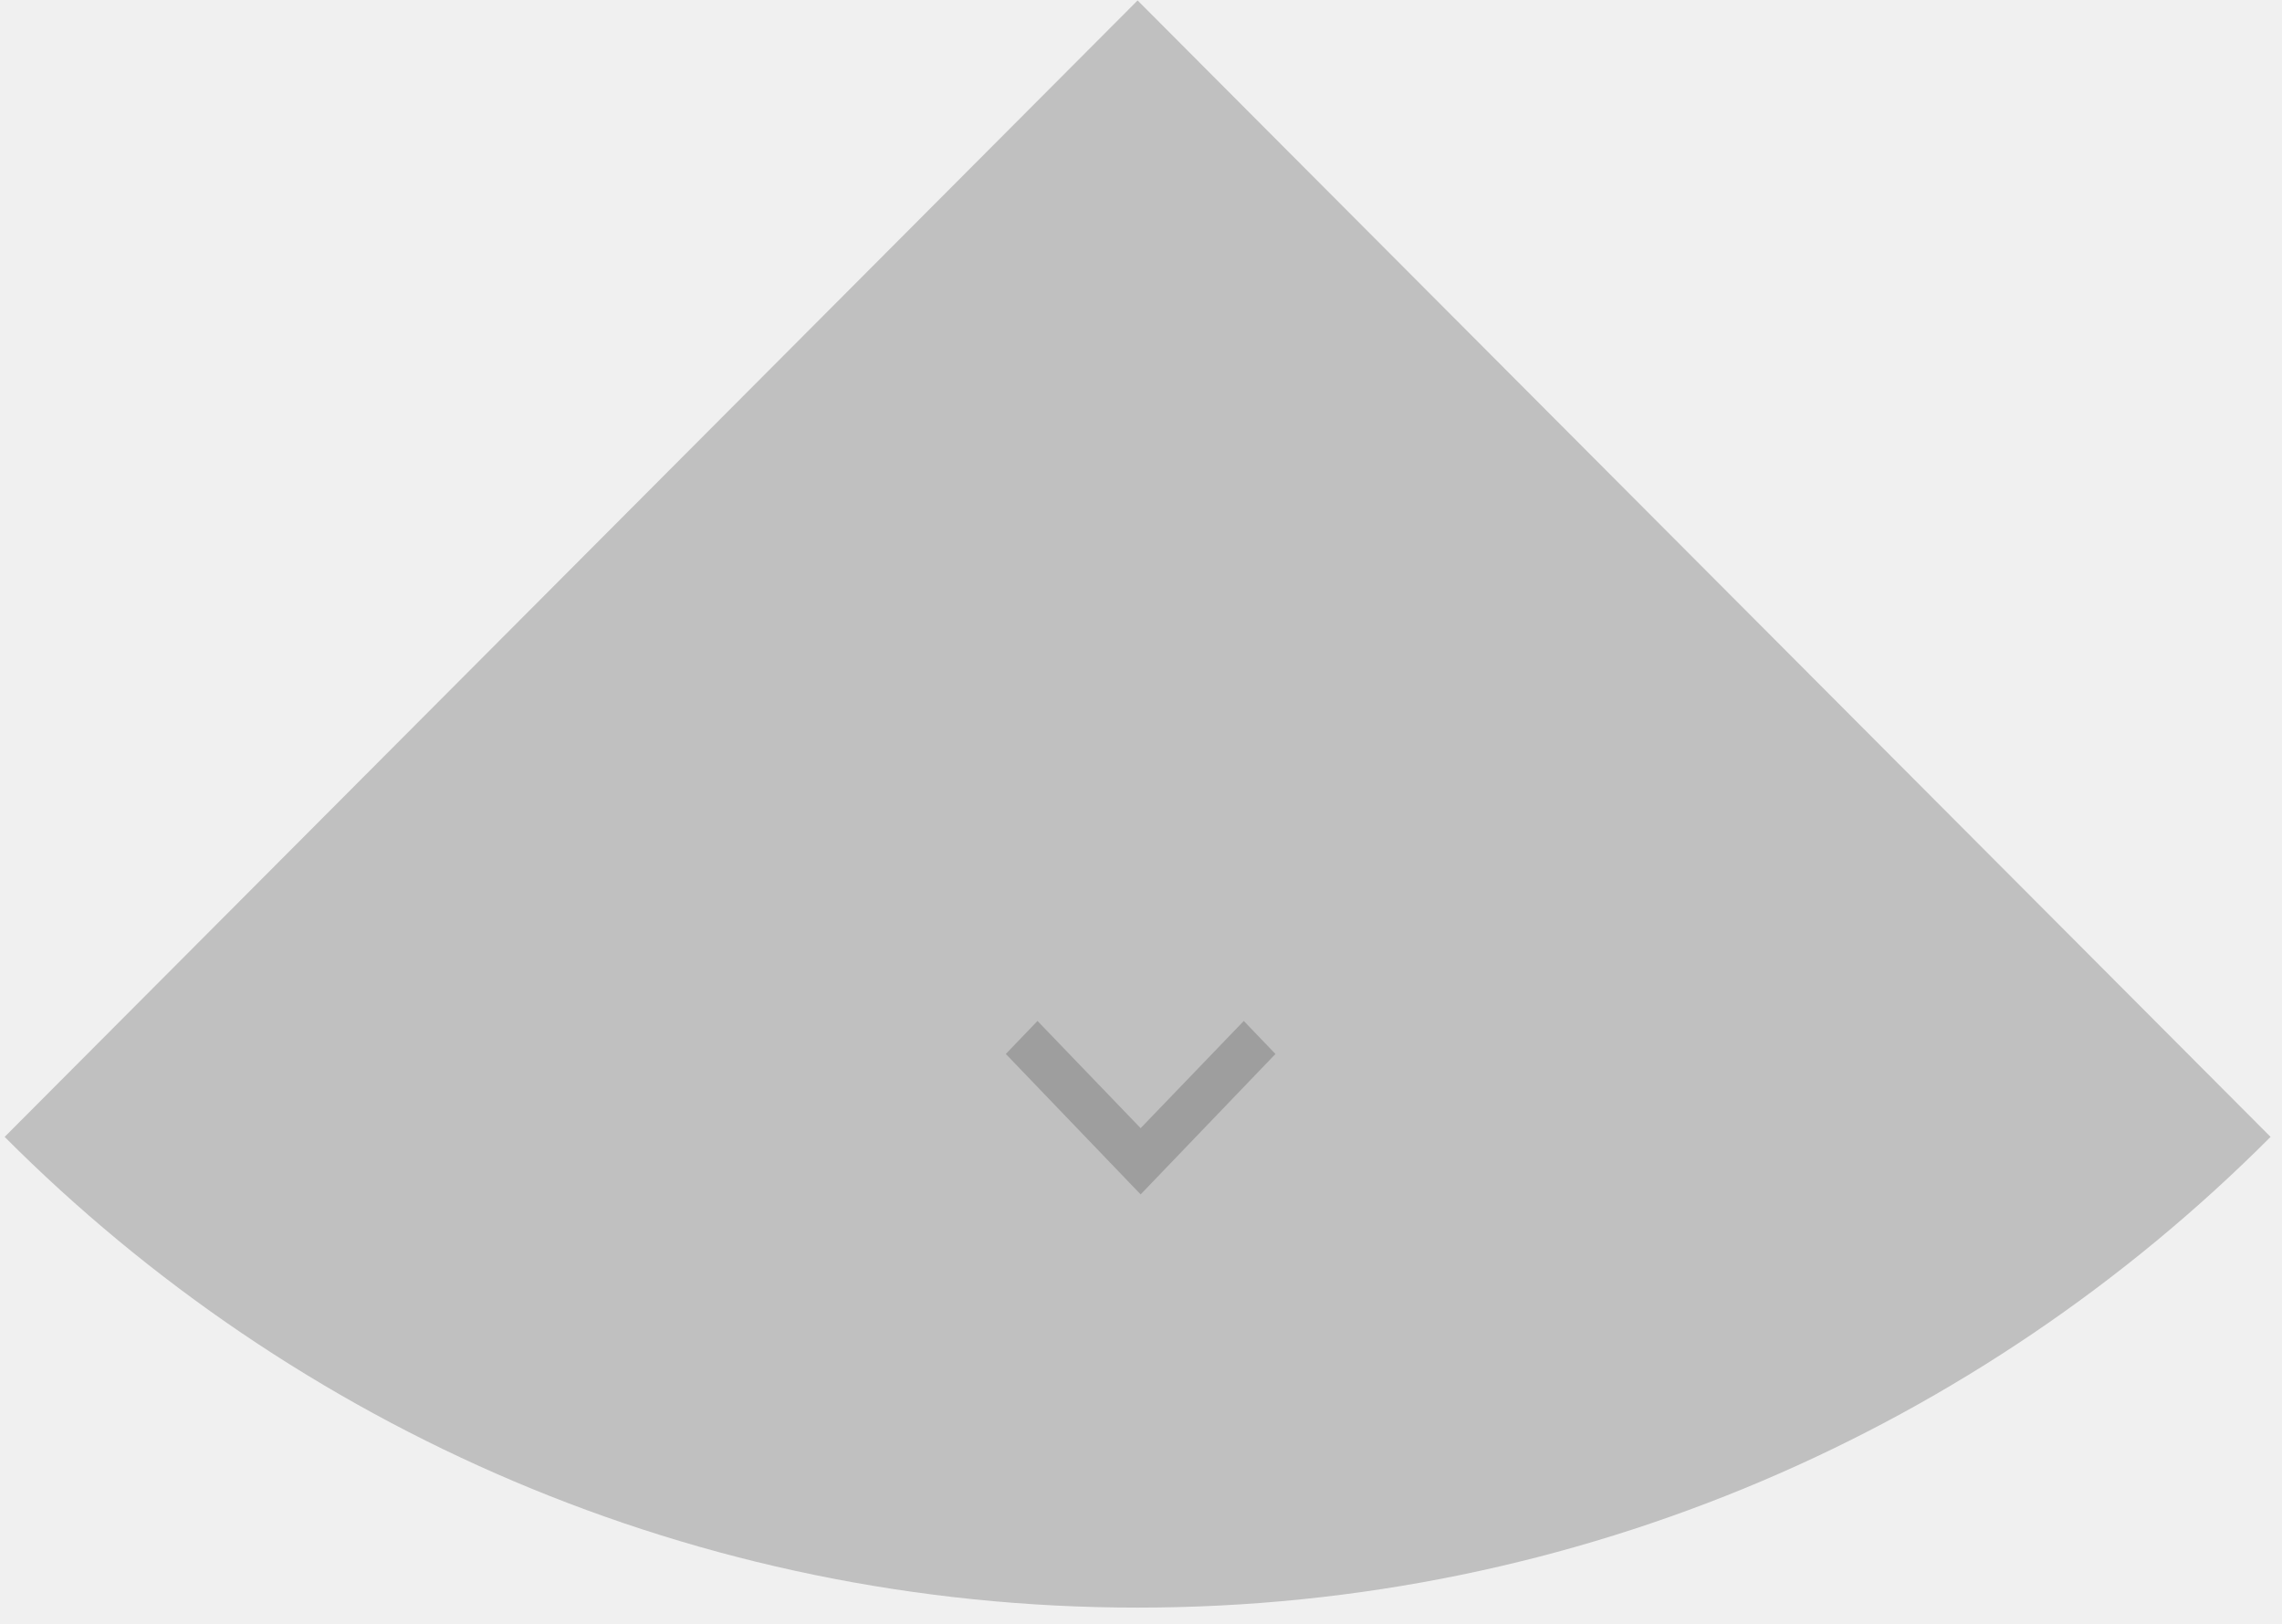
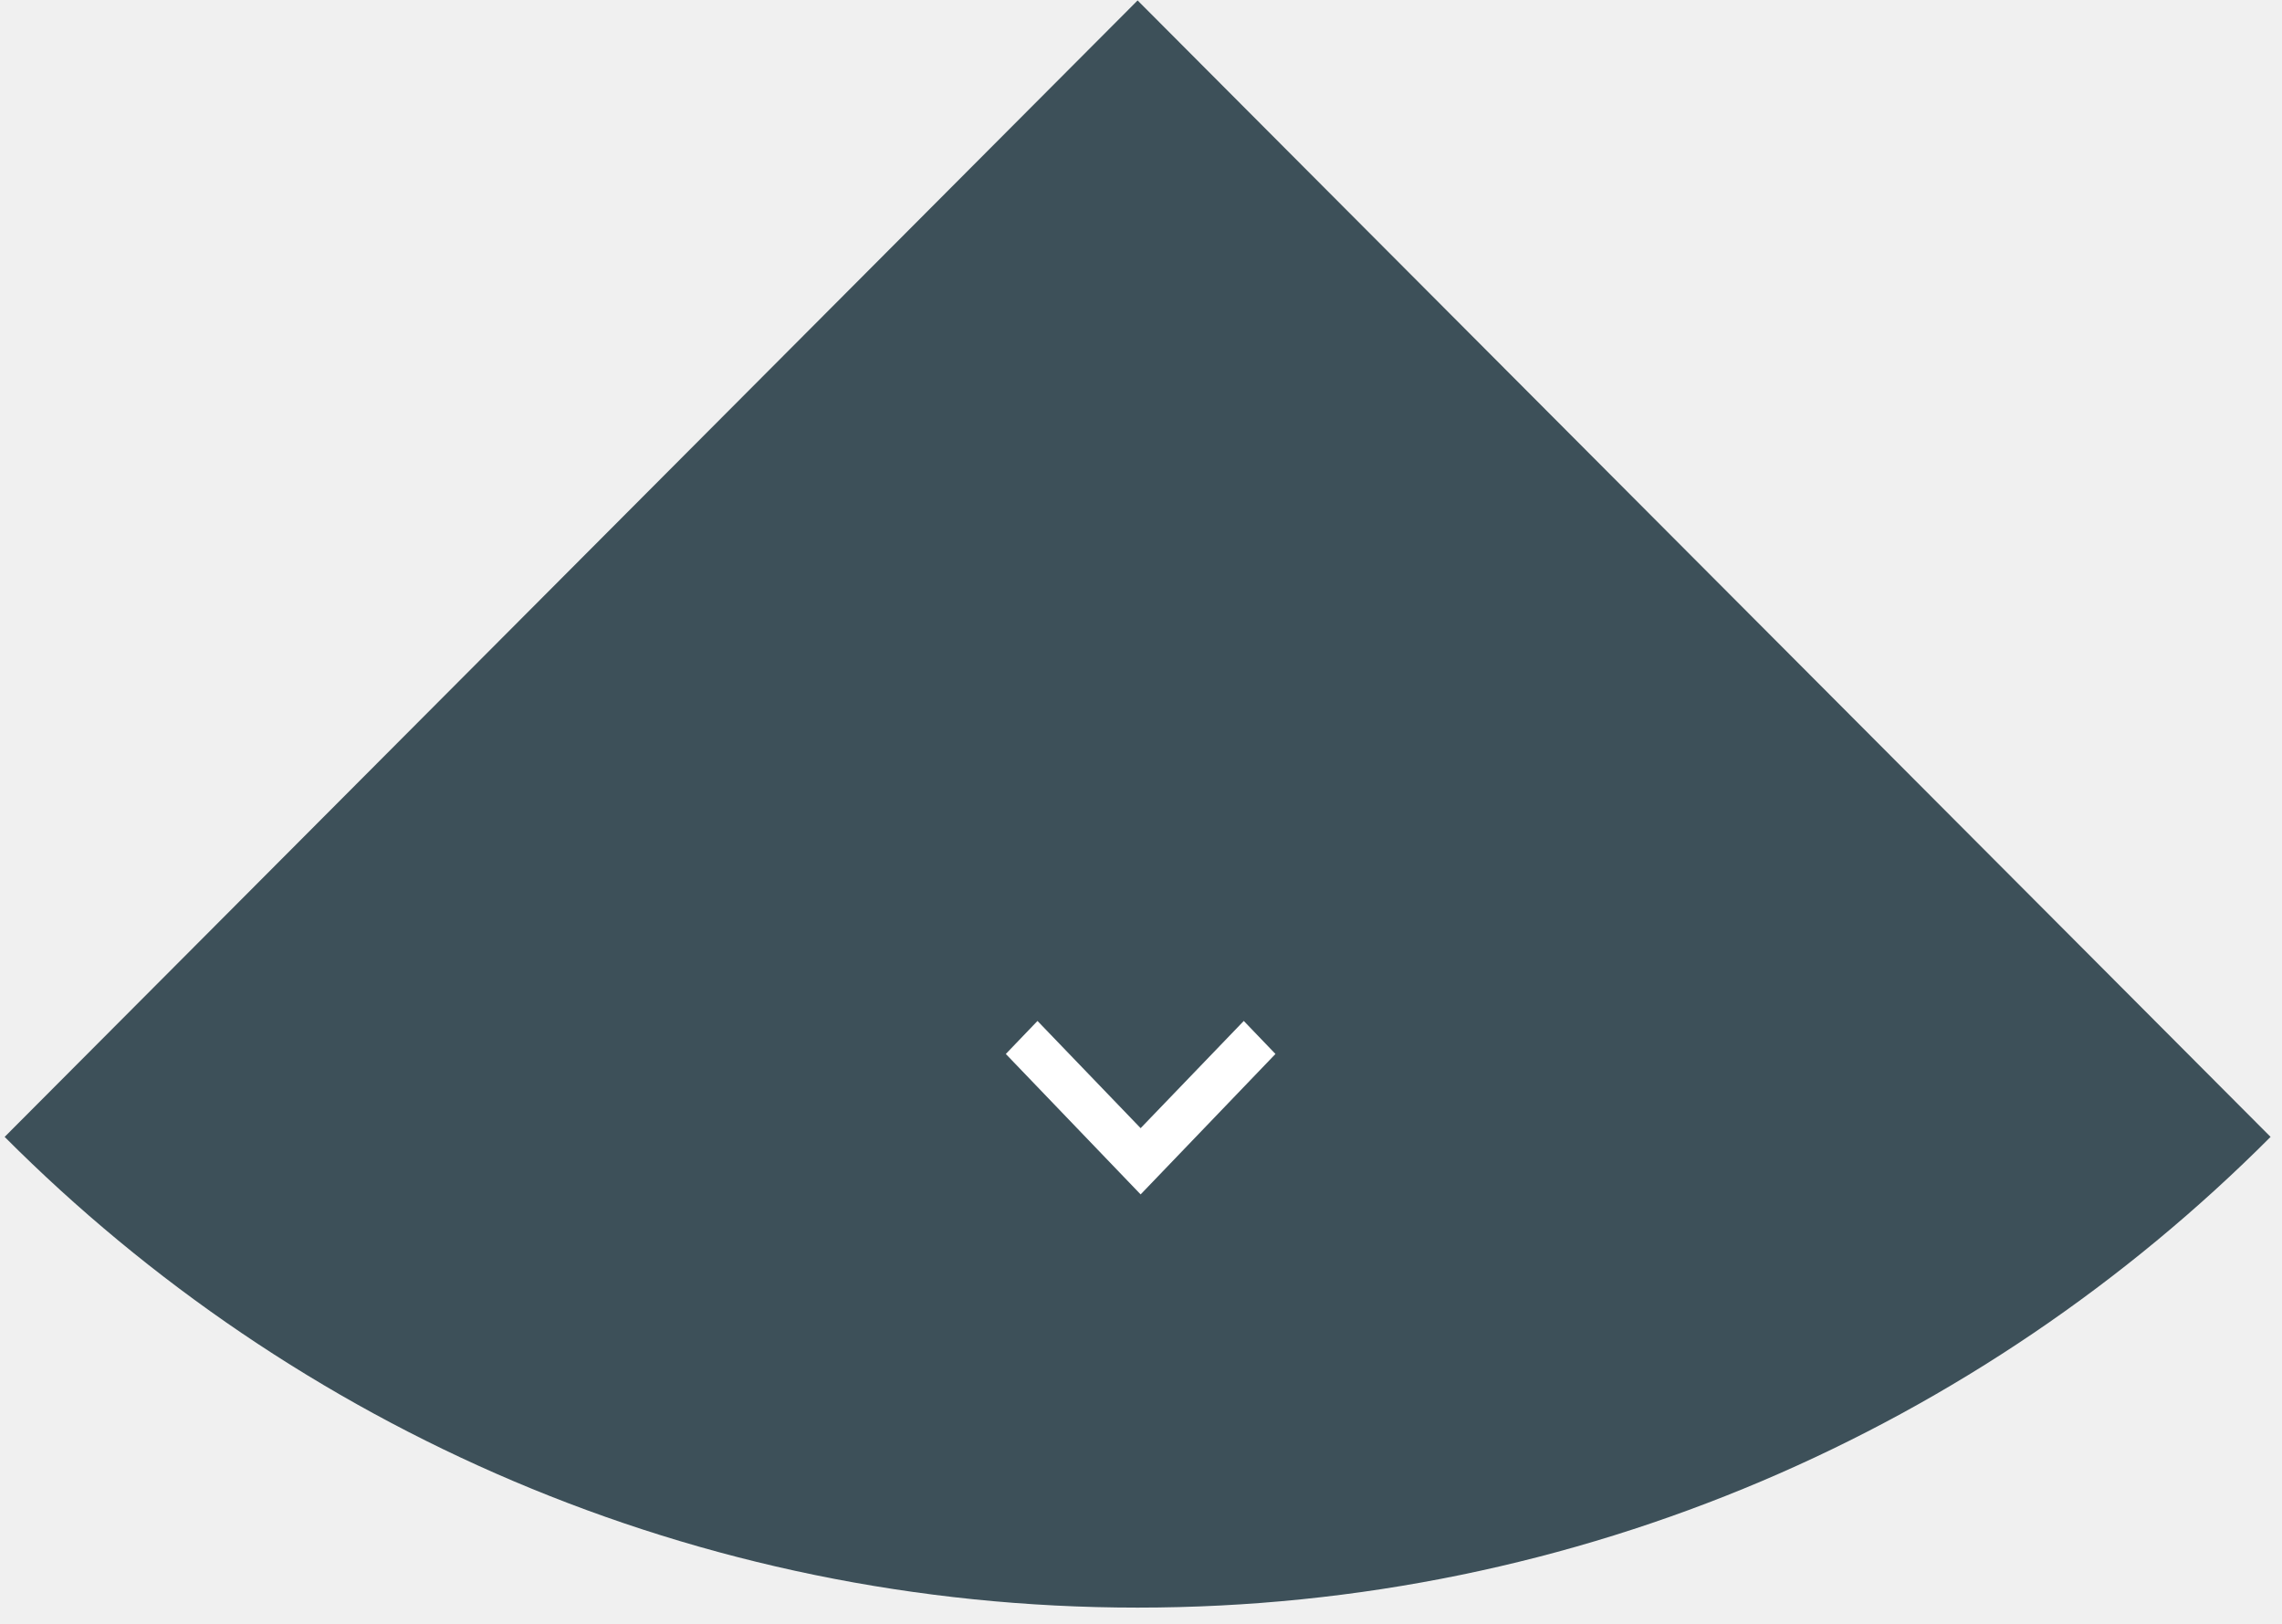
<svg xmlns="http://www.w3.org/2000/svg" width="142px" height="101px" viewBox="0 0 142 101" version="1.1">
  <defs />
  <g id="Page-1" stroke="none" stroke-width="1" fill="none" fill-rule="evenodd">
    <g id="Artboard-1">
      <g id="Fill-2-Copy-+-ic_keyboard_arrow_right_white_24dp-copy-21" transform="translate(71, 50.5) scale(1, -1) translate(-71, -50.5) ">
-         <path d="M0.289,71.684 C18.332,89.78 43.257,100.973 70.789,100.973 C98.321,100.973 123.246,89.78 141.289,71.684 L70.789,0.973 L0.289,71.684" id="Fill-2-Copy" fill="#C0C0C0" transform="translate(70.789, 50.97272) scale(1, -1) translate(-70.789, -50.97272) " />
+         <path d="M0.289,71.684 C18.332,89.78 43.257,100.973 70.789,100.973 C98.321,100.973 123.246,89.78 141.289,71.684 L70.789,0.973 L0.289,71.684" id="Fill-2-Copy" fill="#3d5059" transform="translate(70.789, 50.97272) scale(1, -1) translate(-70.789, -50.97272) " />
        <g id="ic_keyboard_arrow_right_white_24dp-copy-21" transform="translate(70.85, 32.48636) rotate(-90) translate(-70.85, -32.48636) translate(53.35, 15.48636)">
-           <path d="M12.511,23.545 L19.182,17.127 L12.511,10.709 L14.565,8.738 L23.304,17.127 L14.565,25.517 L12.511,23.545 Z" id="Shape" fill="#9E9E9E" />
+           <path d="M12.511,23.545 L19.182,17.127 L12.511,10.709 L14.565,8.738 L23.304,17.127 L14.565,25.517 L12.511,23.545 Z" id="Shape" fill="#FFFFFF" />
          <path d="M0,0.349 L34.955,0.349 L34.955,33.906 L0,33.906 L0,0.349 Z" id="Shape" />
        </g>
      </g>
    </g>
  </g>
</svg>
